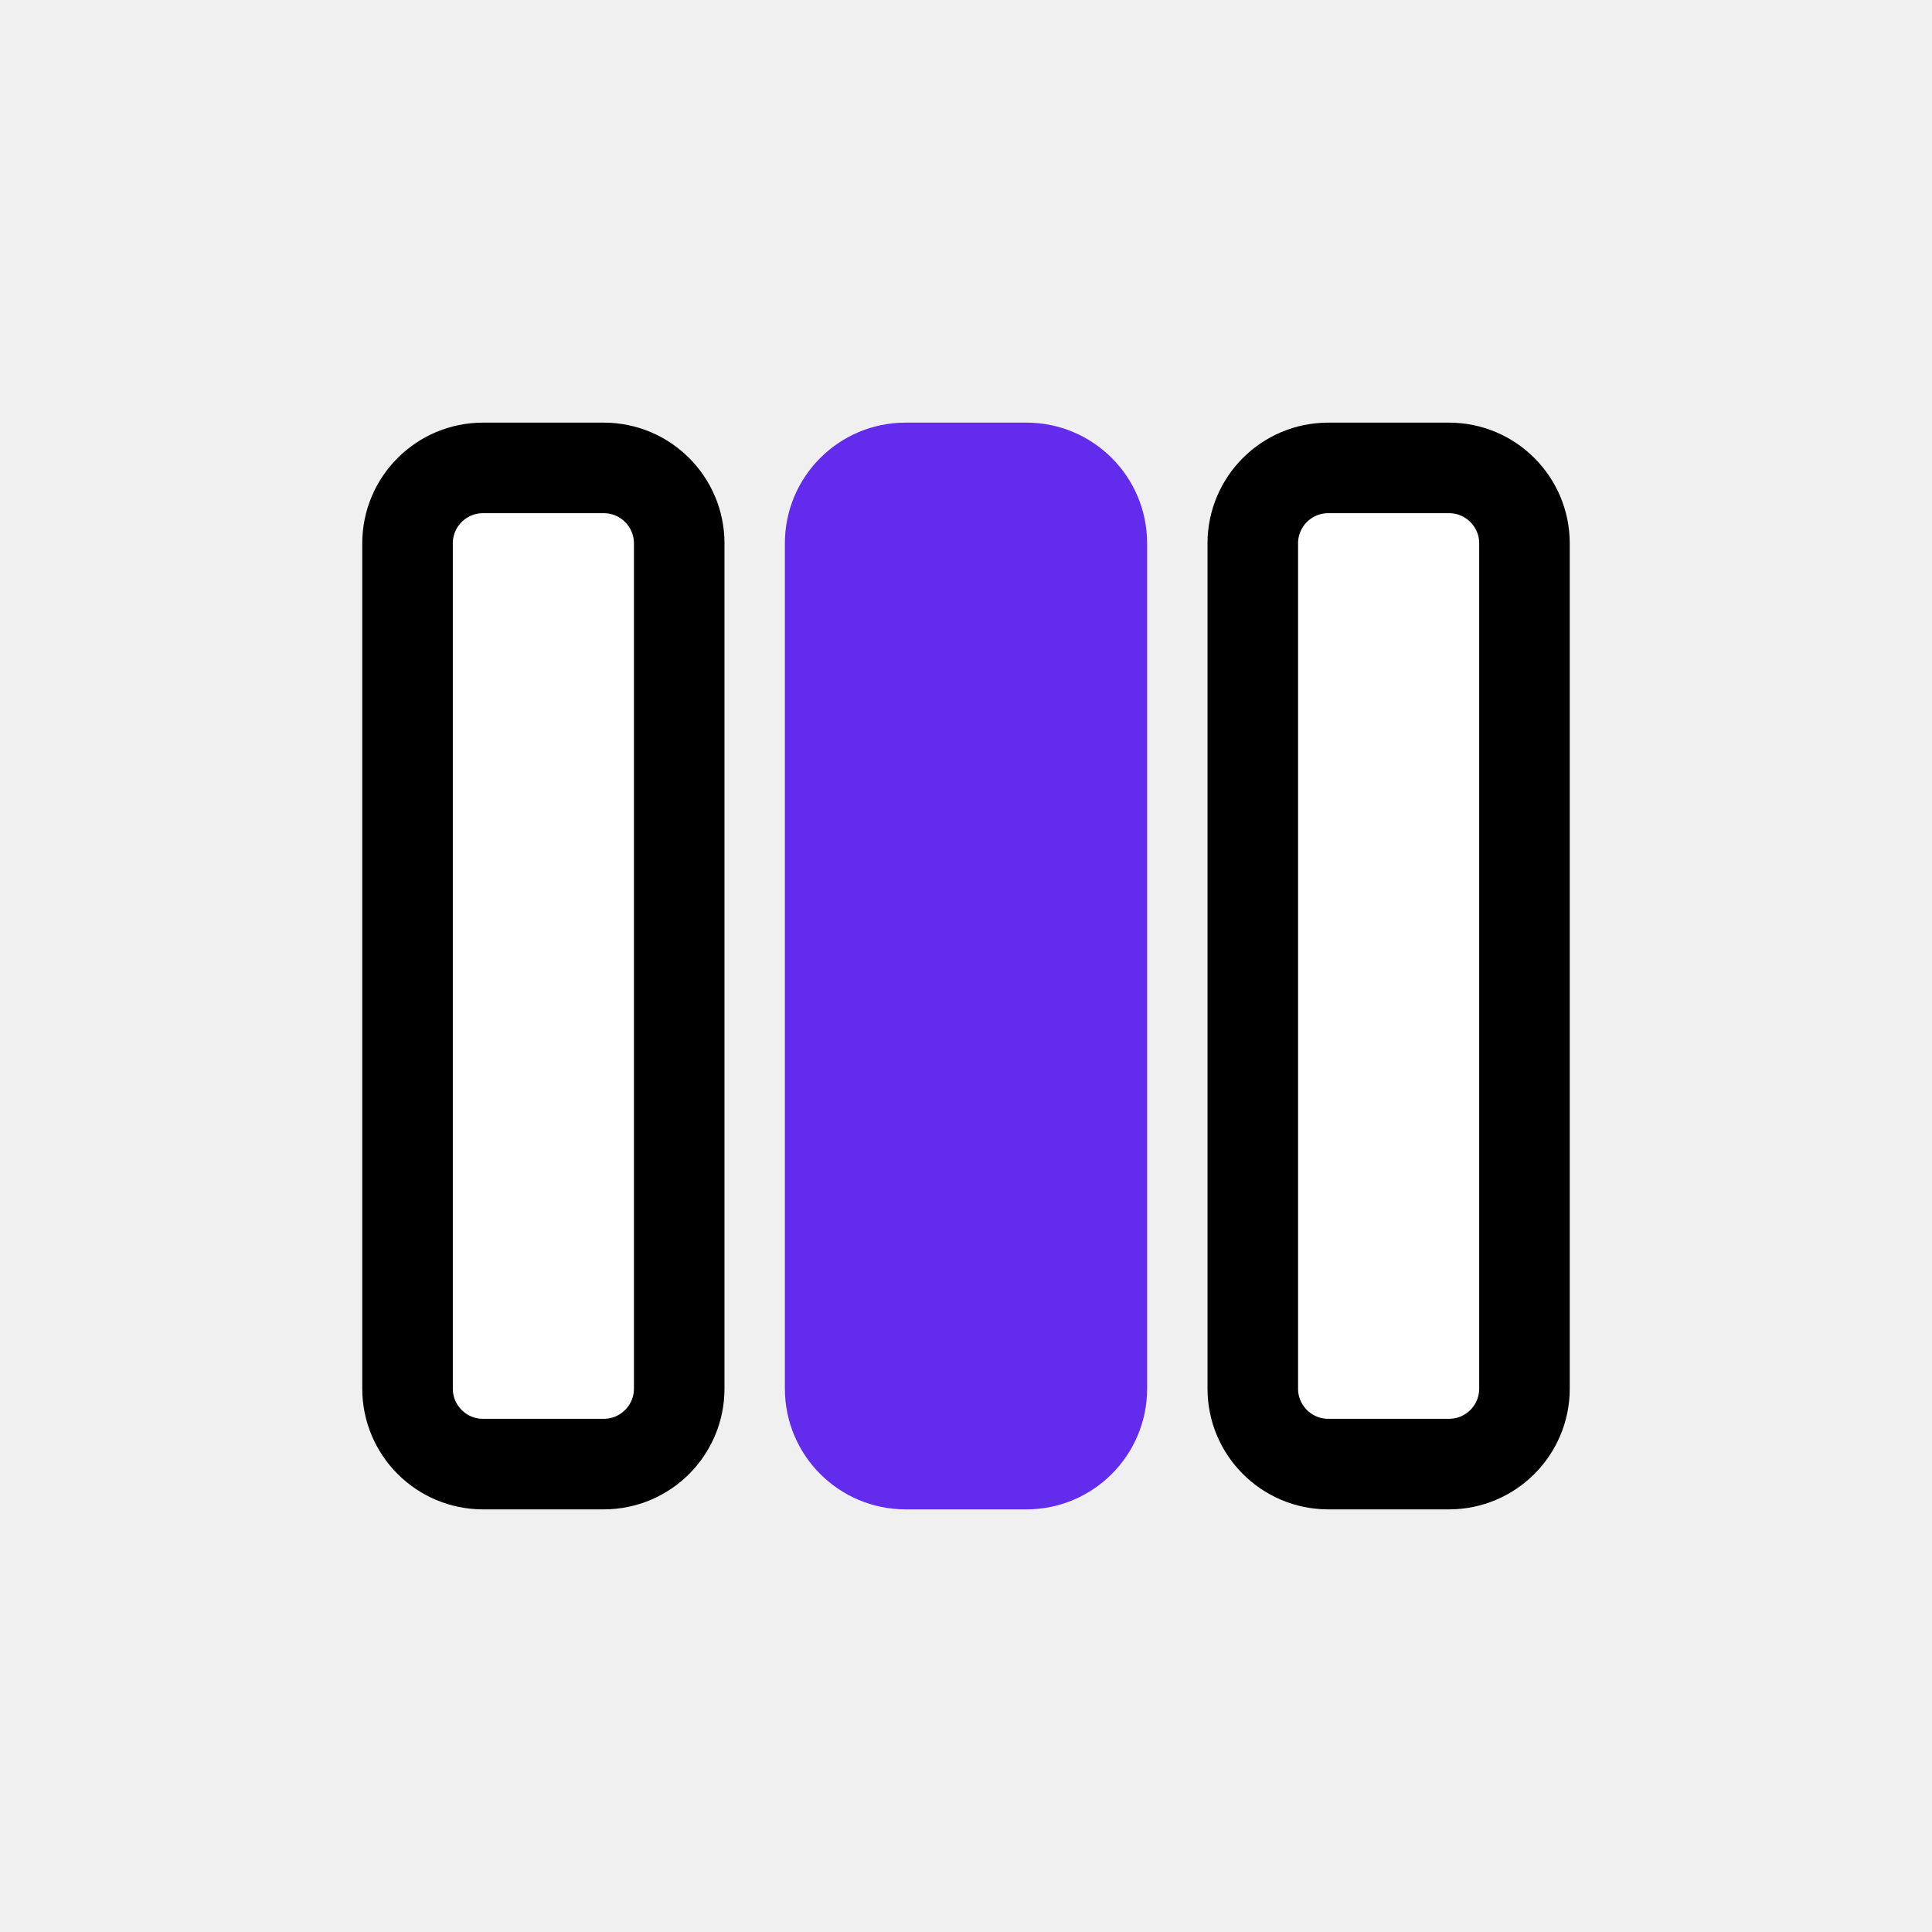
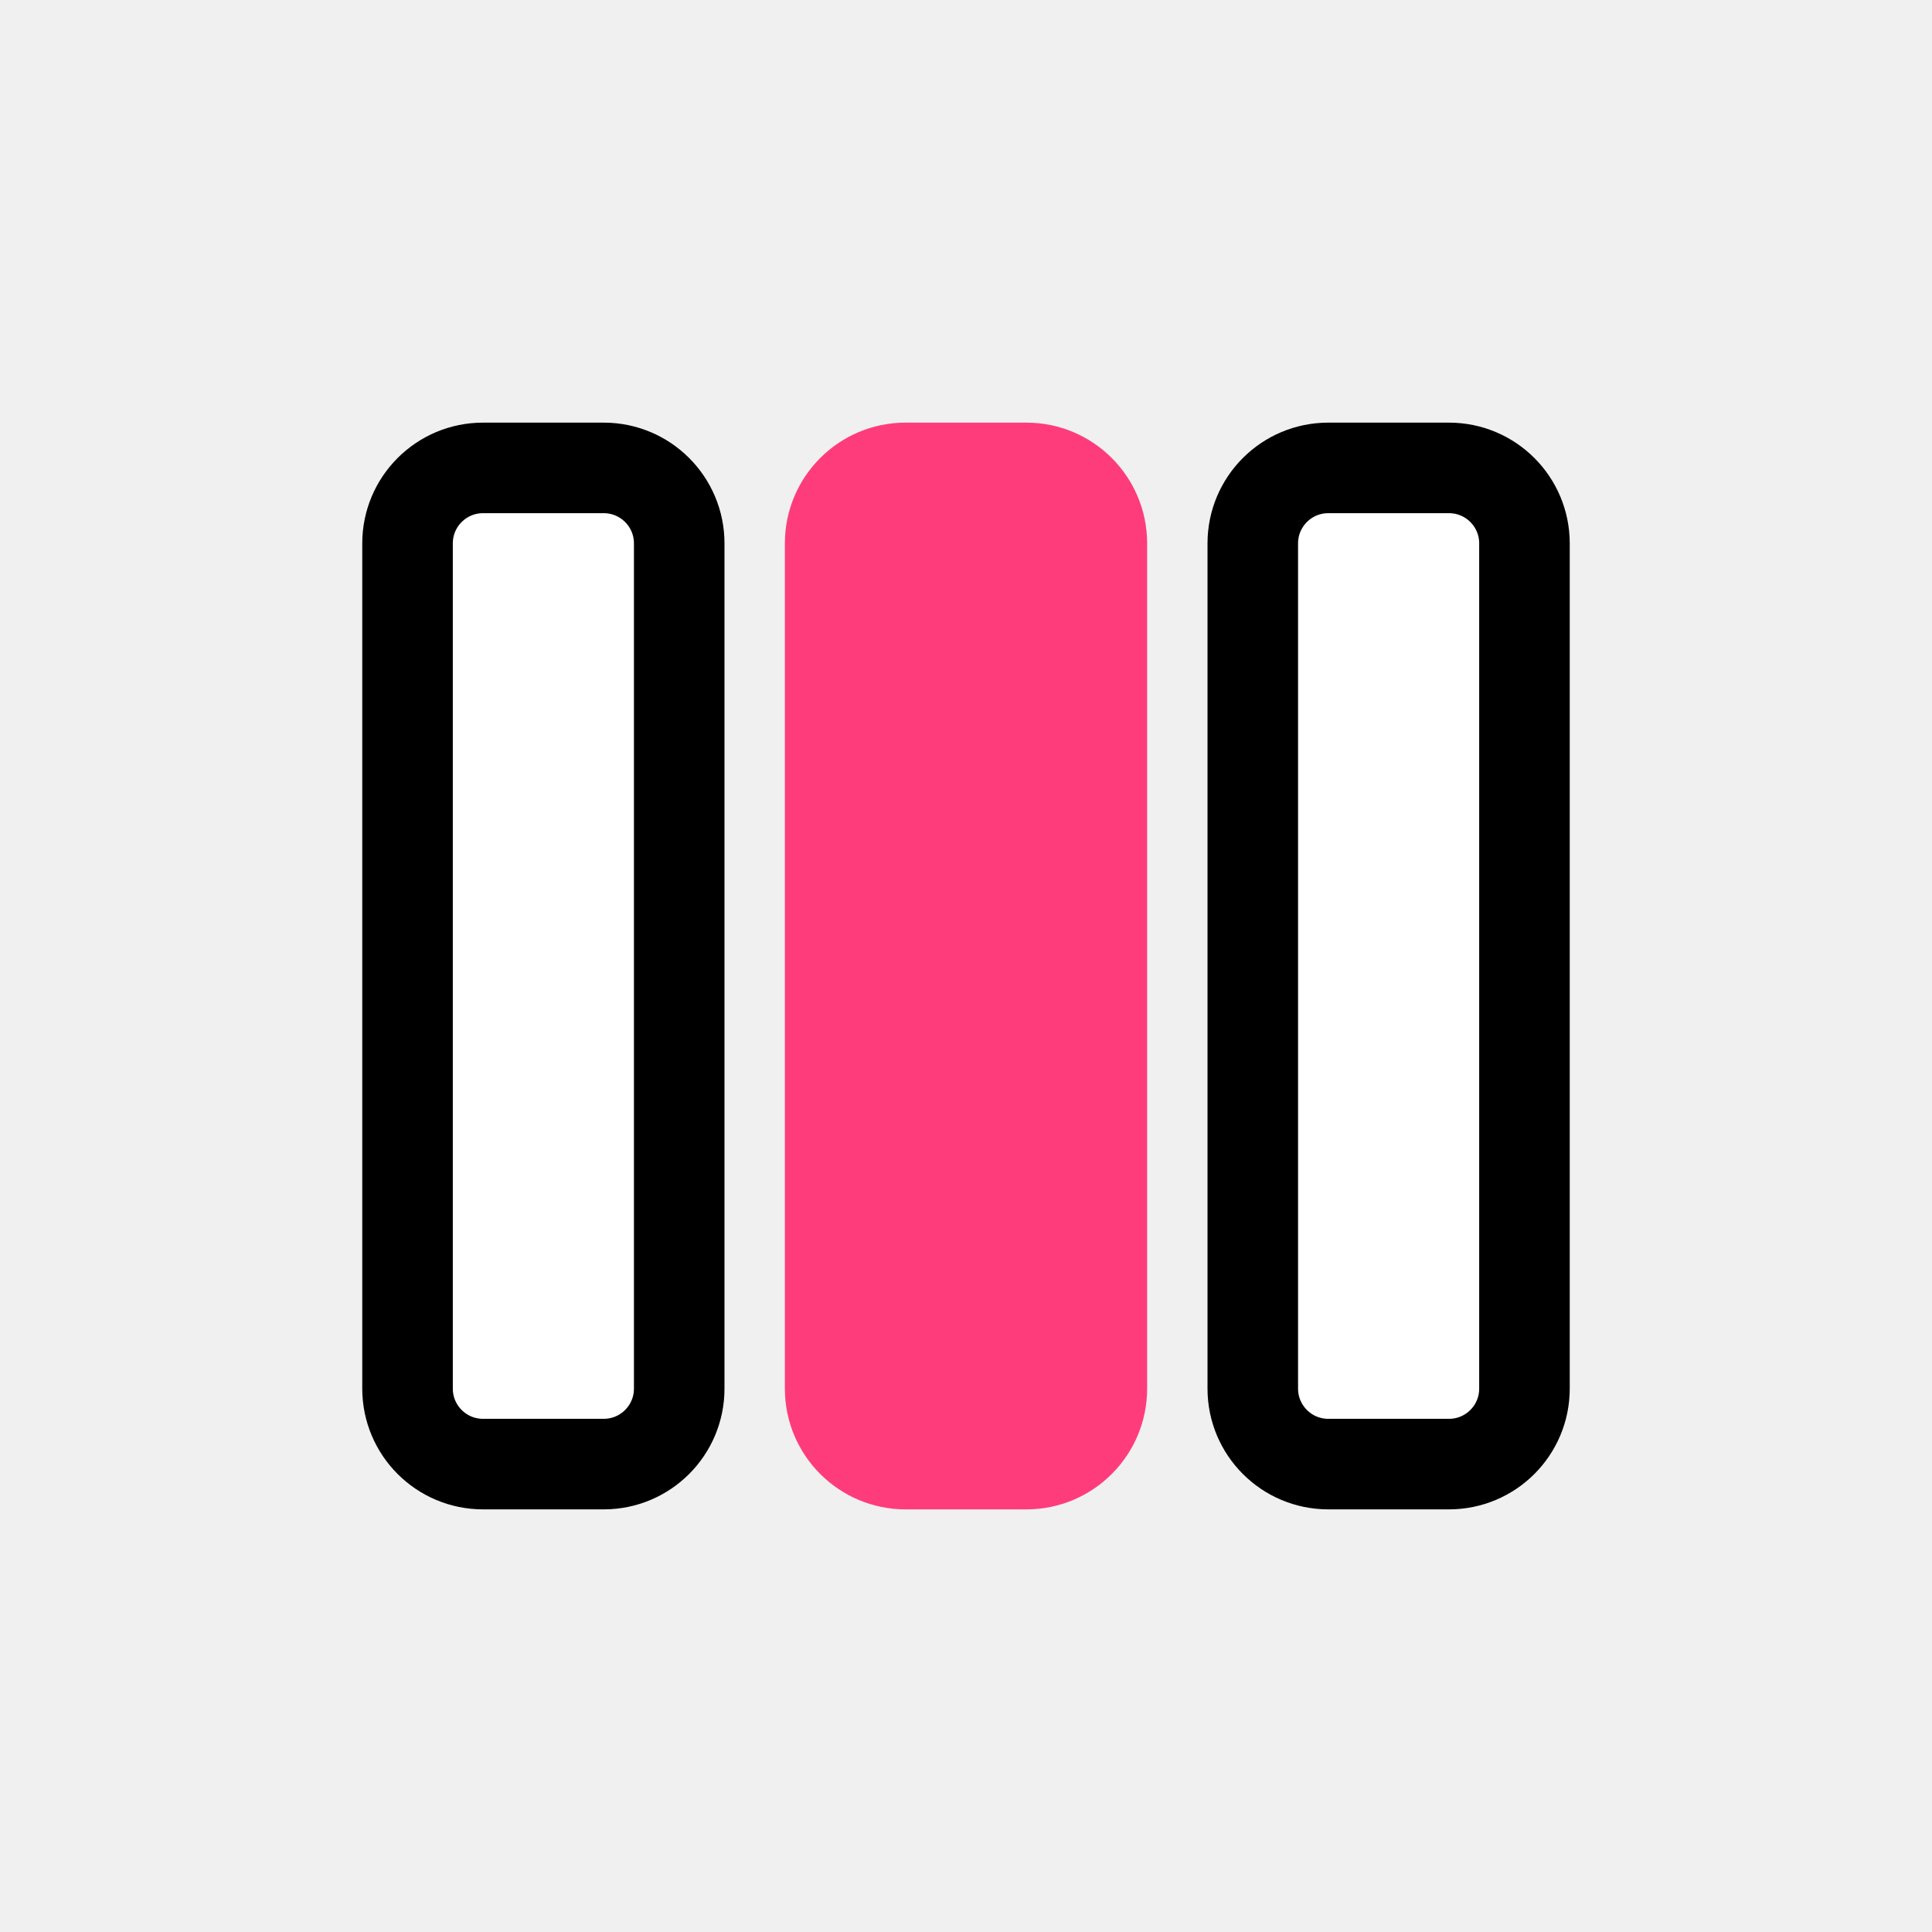
<svg xmlns="http://www.w3.org/2000/svg" id="ic_ic_br_narrow" width="32" height="32" viewBox="0 0 32 32">
  <defs>
    <style>
            .cls-2{fill:#fff;stroke:#000;stroke-width:1.5px}.cls-4{stroke:none}.cls-5{fill:none}
        </style>
  </defs>
  <g id="사각형_11494" class="cls-2" transform="translate(6 7)">
    <rect width="6" height="18" class="cls-4" rx="2" />
    <rect width="4.5" height="16.5" x=".75" y=".75" class="cls-5" rx="1.25" />
  </g>
  <g id="사각형_11496" class="cls-2" transform="translate(20 7)">
    <rect width="6" height="18" class="cls-4" rx="2" />
    <rect width="4.5" height="16.5" x=".75" y=".75" class="cls-5" rx="1.25" />
  </g>
-   <rect id="사각형_11495" width="6" height="18" fill="#632beb" rx="2" transform="translate(13 7)" />
+   <rect id="사각형_11495" width="6" height="18" fill="#FF3C7B" rx="2" transform="translate(13 7)" />
</svg>
